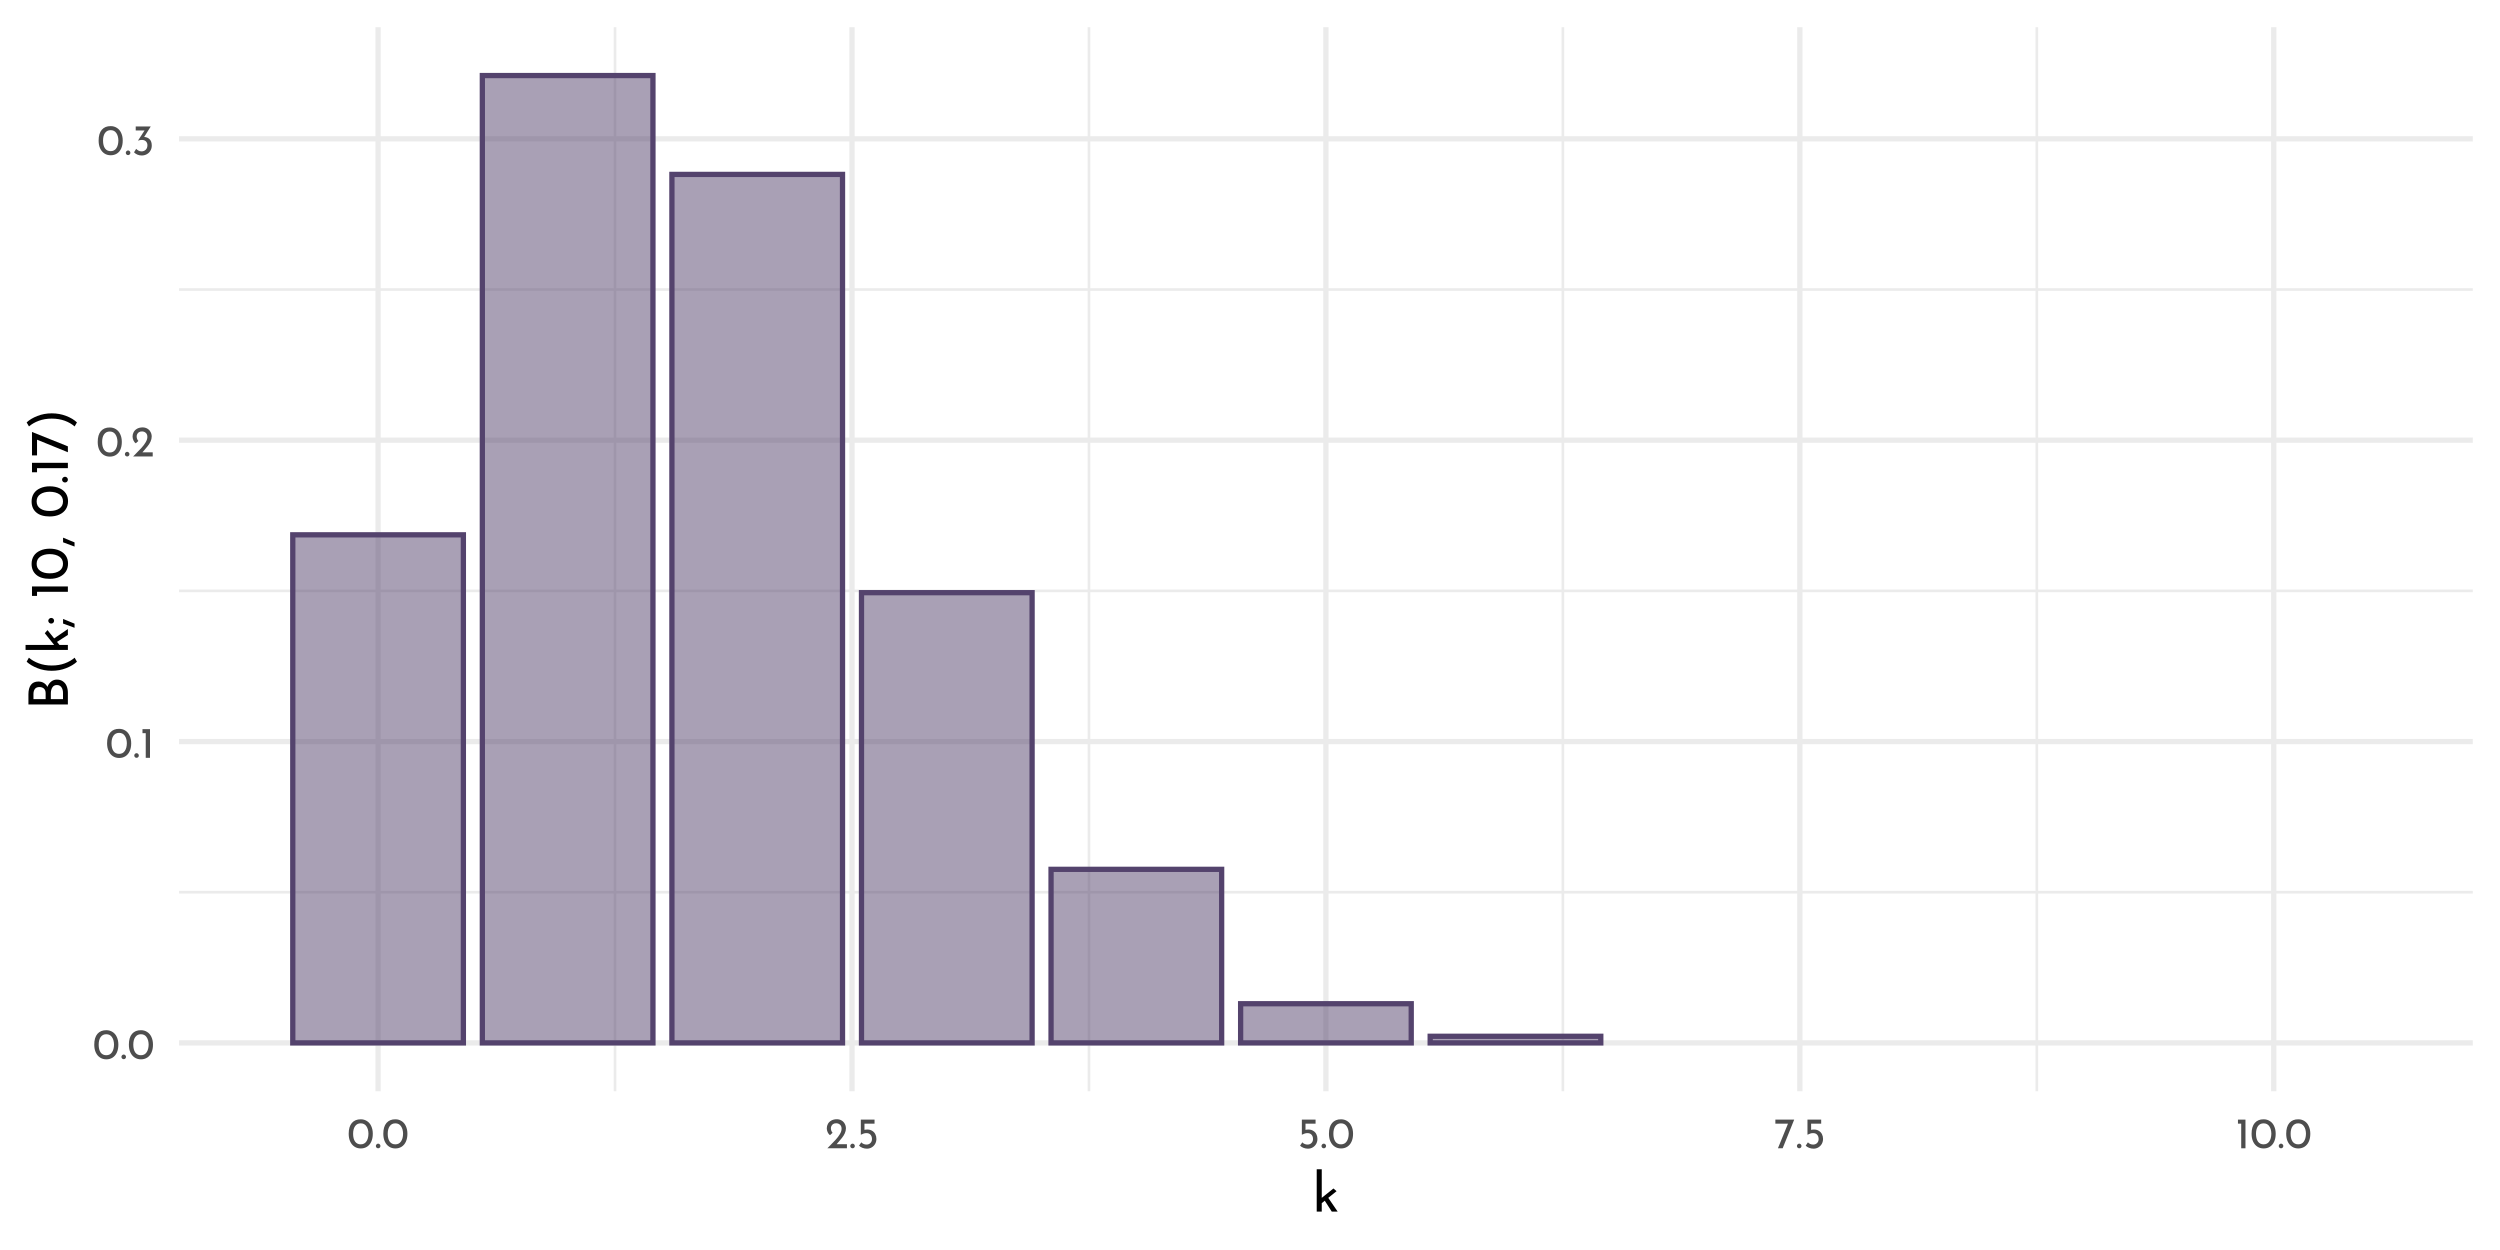
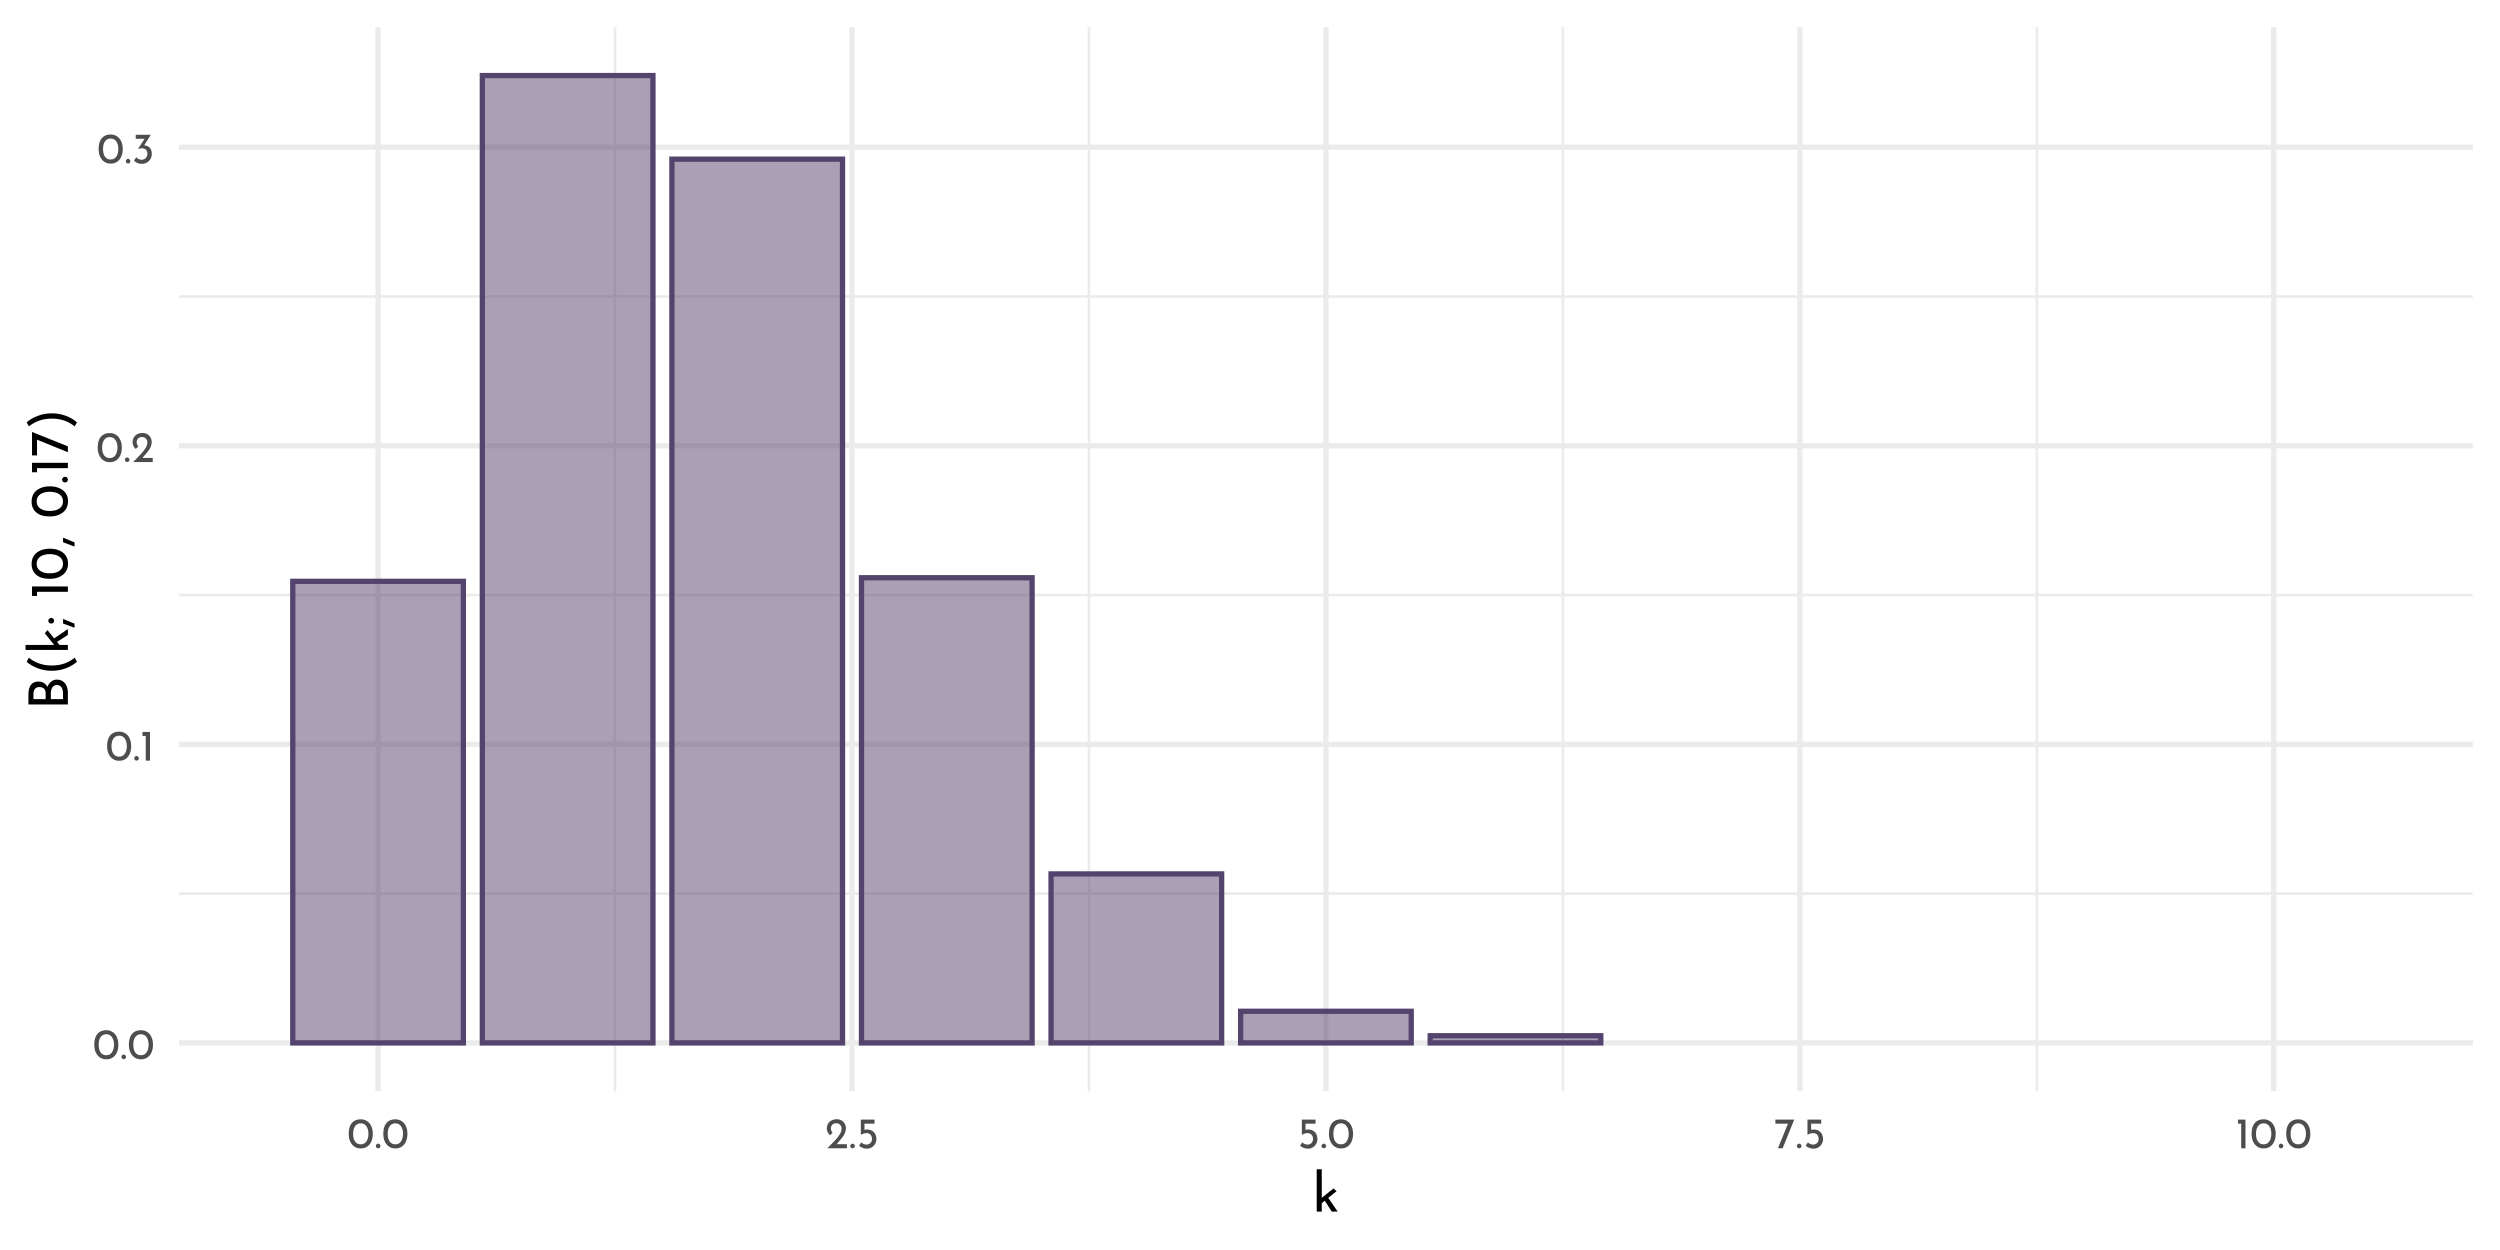
<svg xmlns="http://www.w3.org/2000/svg" xmlns:xlink="http://www.w3.org/1999/xlink" width="504pt" height="252pt" viewBox="0 0 504 252" version="1.1">
  <defs>
    <g>
      <symbol overflow="visible" id="glyph0-0">
        <path style="stroke:none;" d="" />
      </symbol>
      <symbol overflow="visible" id="glyph0-1">
        <path style="stroke:none;" d="M 2.75 0.031 C 2.27 0.031 1.848 -0.086 1.484 -0.328 C 1.117 -0.566 0.832 -0.906 0.625 -1.344 C 0.414 -1.789 0.312 -2.316 0.312 -2.922 C 0.312 -3.879 0.523 -4.609 0.953 -5.109 C 1.391 -5.609 1.988 -5.852 2.75 -5.844 C 3.219 -5.844 3.633 -5.723 4 -5.484 C 4.375 -5.254 4.66 -4.914 4.859 -4.469 C 5.066 -4.031 5.172 -3.516 5.172 -2.922 C 5.172 -2.305 5.066 -1.773 4.859 -1.328 C 4.66 -0.891 4.375 -0.551 4 -0.312 C 3.633 -0.082 3.219 0.031 2.75 0.031 Z M 2.734 -0.797 C 3.234 -0.797 3.613 -0.988 3.875 -1.375 C 4.145 -1.758 4.285 -2.281 4.297 -2.938 C 4.285 -3.57 4.145 -4.078 3.875 -4.453 C 3.613 -4.836 3.234 -5.031 2.734 -5.031 C 2.242 -5.031 1.863 -4.836 1.594 -4.453 C 1.332 -4.078 1.203 -3.566 1.203 -2.922 C 1.203 -2.266 1.332 -1.742 1.594 -1.359 C 1.863 -0.984 2.242 -0.797 2.734 -0.797 Z M 2.734 -0.797 " />
      </symbol>
      <symbol overflow="visible" id="glyph0-2">
        <path style="stroke:none;" d="M 0.297 -0.469 C 0.297 -0.594 0.344 -0.703 0.438 -0.797 C 0.531 -0.891 0.641 -0.938 0.766 -0.938 C 0.879 -0.938 0.984 -0.891 1.078 -0.797 C 1.172 -0.703 1.219 -0.594 1.219 -0.469 C 1.219 -0.332 1.172 -0.219 1.078 -0.125 C 0.984 -0.039 0.879 0 0.766 0 C 0.641 0 0.531 -0.039 0.438 -0.125 C 0.344 -0.219 0.297 -0.332 0.297 -0.469 Z M 0.297 -0.469 " />
      </symbol>
      <symbol overflow="visible" id="glyph0-3">
        <path style="stroke:none;" d="M 1.984 -5.781 L 1.984 0 L 1.125 0 L 1.125 -4.969 L 0.469 -4.969 L 0.469 -5.781 Z M 1.984 -5.781 " />
      </symbol>
      <symbol overflow="visible" id="glyph0-4">
        <path style="stroke:none;" d="M 4.422 -0.828 L 4.422 0 L 0.469 0 L 0.766 -0.297 C 1.359 -0.891 1.82 -1.367 2.156 -1.734 C 2.5 -2.109 2.781 -2.484 3 -2.859 C 3.227 -3.242 3.344 -3.602 3.344 -3.938 C 3.344 -4.301 3.234 -4.578 3.016 -4.766 C 2.805 -4.953 2.551 -5.047 2.25 -5.047 C 2.008 -5.047 1.805 -4.992 1.641 -4.891 C 1.484 -4.785 1.367 -4.656 1.297 -4.5 C 1.223 -4.352 1.188 -4.207 1.188 -4.062 C 1.188 -3.688 1.301 -3.375 1.531 -3.125 L 1.016 -2.656 C 0.816 -2.77 0.656 -2.969 0.531 -3.25 C 0.414 -3.531 0.359 -3.789 0.359 -4.031 C 0.359 -4.352 0.438 -4.656 0.594 -4.938 C 0.758 -5.219 0.992 -5.441 1.297 -5.609 C 1.609 -5.773 1.973 -5.859 2.391 -5.859 C 2.742 -5.859 3.062 -5.773 3.344 -5.609 C 3.625 -5.441 3.836 -5.219 3.984 -4.938 C 4.141 -4.656 4.219 -4.348 4.219 -4.016 C 4.219 -3.68 4.141 -3.344 3.984 -3 C 3.828 -2.664 3.629 -2.352 3.391 -2.062 C 3.16 -1.77 2.852 -1.406 2.469 -0.969 L 2.344 -0.828 Z M 4.422 -0.828 " />
      </symbol>
      <symbol overflow="visible" id="glyph0-5">
        <path style="stroke:none;" d="M 2.516 -3.656 C 2.961 -3.633 3.328 -3.484 3.609 -3.203 C 3.898 -2.922 4.047 -2.492 4.047 -1.922 C 4.047 -1.523 3.953 -1.176 3.766 -0.875 C 3.586 -0.57 3.344 -0.336 3.031 -0.172 C 2.719 -0.004 2.375 0.078 2 0.078 C 1.719 0.078 1.438 0.02 1.156 -0.094 C 0.875 -0.219 0.645 -0.375 0.469 -0.562 L 0.906 -1.266 C 1.02 -1.129 1.176 -1.008 1.375 -0.906 C 1.57 -0.801 1.773 -0.75 1.984 -0.75 C 2.316 -0.75 2.598 -0.859 2.828 -1.078 C 3.055 -1.305 3.172 -1.609 3.172 -1.984 C 3.172 -2.305 3.07 -2.566 2.875 -2.766 C 2.676 -2.961 2.406 -3.062 2.062 -3.062 C 1.812 -3.062 1.562 -3.016 1.312 -2.922 L 1.297 -2.969 L 2.594 -4.969 L 0.812 -4.969 L 0.812 -5.781 L 3.844 -5.781 Z M 2.516 -3.656 " />
      </symbol>
      <symbol overflow="visible" id="glyph0-6">
        <path style="stroke:none;" d="M 2.266 -3.781 C 2.641 -3.781 2.961 -3.691 3.234 -3.516 C 3.516 -3.348 3.723 -3.125 3.859 -2.844 C 4.004 -2.562 4.078 -2.242 4.078 -1.891 C 4.078 -1.523 3.992 -1.191 3.828 -0.891 C 3.66 -0.598 3.43 -0.363 3.141 -0.188 C 2.848 -0.008 2.52 0.078 2.156 0.078 C 1.852 0.078 1.555 0.02 1.266 -0.094 C 0.984 -0.207 0.754 -0.352 0.578 -0.531 L 1.031 -1.203 C 1.145 -1.066 1.297 -0.957 1.484 -0.875 C 1.68 -0.789 1.879 -0.75 2.078 -0.75 C 2.398 -0.75 2.664 -0.852 2.875 -1.062 C 3.082 -1.27 3.188 -1.535 3.188 -1.859 C 3.188 -2.223 3.086 -2.516 2.891 -2.734 C 2.703 -2.953 2.426 -3.062 2.062 -3.062 C 1.863 -3.062 1.676 -3.031 1.5 -2.969 C 1.32 -2.914 1.133 -2.836 0.938 -2.734 L 0.938 -5.781 L 3.703 -5.781 L 3.703 -4.969 L 1.672 -4.969 L 1.672 -3.719 C 1.859 -3.758 2.055 -3.781 2.266 -3.781 Z M 2.266 -3.781 " />
      </symbol>
      <symbol overflow="visible" id="glyph0-7">
        <path style="stroke:none;" d="M 4.062 -5.781 L 1.734 0 L 0.781 0 L 2.812 -4.969 L 0.266 -4.969 L 0.266 -5.781 Z M 4.062 -5.781 " />
      </symbol>
      <symbol overflow="visible" id="glyph1-0">
        <path style="stroke:none;" d="" />
      </symbol>
      <symbol overflow="visible" id="glyph1-1">
        <path style="stroke:none;" d="M 2.516 -2.188 L 1.906 -1.703 L 1.906 0 L 0.891 0 L 0.891 -8.531 L 1.906 -8.531 L 1.906 -2.766 L 4.266 -4.656 L 4.891 -4.109 L 3.219 -2.766 L 5.109 0 L 3.922 0 Z M 2.516 -2.188 " />
      </symbol>
      <symbol overflow="visible" id="glyph2-0">
        <path style="stroke:none;" d="" />
      </symbol>
      <symbol overflow="visible" id="glyph2-1">
        <path style="stroke:none;" d="M -4.125 -4.688 C -3.945 -5.145 -3.691 -5.504 -3.359 -5.766 C -3.035 -6.023 -2.66 -6.156 -2.234 -6.156 C -1.723 -6.156 -1.301 -6.031 -0.969 -5.781 C -0.633 -5.539 -0.391 -5.219 -0.234 -4.812 C -0.078 -4.414 0 -3.984 0 -3.516 L 0 -1.141 L -7.953 -1.141 L -7.953 -3.203 C -7.953 -4.016 -7.785 -4.645 -7.453 -5.094 C -7.117 -5.539 -6.617 -5.766 -5.953 -5.766 C -5.535 -5.766 -5.172 -5.672 -4.859 -5.484 C -4.547 -5.297 -4.301 -5.031 -4.125 -4.688 Z M -4.484 -2.219 L -4.484 -3.422 C -4.484 -3.828 -4.598 -4.133 -4.828 -4.344 C -5.066 -4.551 -5.367 -4.656 -5.734 -4.656 C -6.141 -4.656 -6.441 -4.531 -6.641 -4.281 C -6.836 -4.039 -6.938 -3.695 -6.938 -3.25 L -6.938 -2.219 Z M -0.984 -3.469 C -0.984 -3.926 -1.086 -4.305 -1.297 -4.609 C -1.504 -4.91 -1.812 -5.062 -2.219 -5.062 C -2.633 -5.062 -2.941 -4.895 -3.141 -4.562 C -3.336 -4.238 -3.438 -3.848 -3.438 -3.391 L -3.438 -2.219 L -0.984 -2.219 Z M -0.984 -3.469 " />
      </symbol>
      <symbol overflow="visible" id="glyph2-2">
        <path style="stroke:none;" d="M -3.25 -1.125 C -4.289 -1.125 -5.254 -1.301 -6.141 -1.656 C -7.035 -2.008 -7.758 -2.441 -8.312 -2.953 L -7.859 -3.766 C -7.316 -3.297 -6.648 -2.914 -5.859 -2.625 C -5.078 -2.332 -4.207 -2.188 -3.25 -2.188 C -2.281 -2.188 -1.398 -2.332 -0.609 -2.625 C 0.172 -2.914 0.828 -3.297 1.359 -3.766 L 1.828 -2.953 C 1.273 -2.441 0.551 -2.008 -0.344 -1.656 C -1.238 -1.301 -2.207 -1.125 -3.25 -1.125 Z M -3.25 -1.125 " />
      </symbol>
      <symbol overflow="visible" id="glyph2-3">
        <path style="stroke:none;" d="M -2.188 -2.516 L -1.703 -1.906 L 0 -1.906 L 0 -0.891 L -8.531 -0.891 L -8.531 -1.906 L -2.766 -1.906 L -4.656 -4.266 L -4.109 -4.891 L -2.766 -3.219 L 0 -5.109 L 0 -3.922 Z M -2.188 -2.516 " />
      </symbol>
      <symbol overflow="visible" id="glyph2-4">
        <path style="stroke:none;" d="M -3.359 -0.719 C -3.523 -0.719 -3.664 -0.773 -3.781 -0.891 C -3.895 -1.016 -3.953 -1.148 -3.953 -1.297 C -3.953 -1.43 -3.895 -1.555 -3.781 -1.672 C -3.664 -1.797 -3.523 -1.859 -3.359 -1.859 C -3.191 -1.859 -3.051 -1.801 -2.938 -1.688 C -2.832 -1.57 -2.781 -1.441 -2.781 -1.297 C -2.781 -1.141 -2.832 -1.004 -2.938 -0.891 C -3.051 -0.773 -3.191 -0.719 -3.359 -0.719 Z M 1.344 -0.703 L 1.344 0.125 C 0.664 -0.125 0.004 -0.367 -0.641 -0.609 L -0.969 -0.719 L -0.969 -1.656 Z M 1.344 -0.703 " />
      </symbol>
      <symbol overflow="visible" id="glyph2-5">
        <path style="stroke:none;" d="" />
      </symbol>
      <symbol overflow="visible" id="glyph2-6">
        <path style="stroke:none;" d="M -7.234 -2.484 L 0 -2.484 L 0 -1.406 L -6.219 -1.406 L -6.219 -0.578 L -7.234 -0.578 Z M -7.234 -2.484 " />
      </symbol>
      <symbol overflow="visible" id="glyph2-7">
        <path style="stroke:none;" d="M 0.031 -3.438 C 0.031 -2.844 -0.113 -2.316 -0.406 -1.859 C -0.707 -1.398 -1.133 -1.039 -1.688 -0.781 C -2.25 -0.52 -2.906 -0.391 -3.656 -0.391 C -4.844 -0.391 -5.75 -0.66 -6.375 -1.203 C -7.008 -1.742 -7.32 -2.488 -7.312 -3.438 C -7.312 -4.031 -7.164 -4.555 -6.875 -5.016 C -6.582 -5.473 -6.156 -5.828 -5.594 -6.078 C -5.039 -6.336 -4.395 -6.469 -3.656 -6.469 C -2.895 -6.469 -2.234 -6.336 -1.672 -6.078 C -1.117 -5.828 -0.691 -5.473 -0.391 -5.016 C -0.098 -4.555 0.039 -4.031 0.031 -3.438 Z M -0.984 -3.422 C -0.984 -4.047 -1.223 -4.523 -1.703 -4.859 C -2.191 -5.191 -2.848 -5.363 -3.672 -5.375 C -4.473 -5.363 -5.109 -5.191 -5.578 -4.859 C -6.055 -4.523 -6.297 -4.047 -6.297 -3.422 C -6.297 -2.805 -6.055 -2.332 -5.578 -2 C -5.098 -1.664 -4.457 -1.5 -3.656 -1.5 C -2.844 -1.5 -2.191 -1.664 -1.703 -2 C -1.223 -2.332 -0.984 -2.805 -0.984 -3.422 Z M -0.984 -3.422 " />
      </symbol>
      <symbol overflow="visible" id="glyph2-8">
        <path style="stroke:none;" d="M 0.578 -1.188 L 1.344 -0.875 L 1.344 -0.031 L 0.578 -0.312 C -0.316 -0.645 -0.832 -0.836 -0.969 -0.891 L -0.969 -1.828 Z M 0.578 -1.188 " />
      </symbol>
      <symbol overflow="visible" id="glyph2-9">
        <path style="stroke:none;" d="M -0.578 -0.375 C -0.742 -0.375 -0.883 -0.43 -1 -0.547 C -1.113 -0.66 -1.172 -0.797 -1.172 -0.953 C -1.172 -1.098 -1.113 -1.227 -1 -1.344 C -0.883 -1.469 -0.742 -1.531 -0.578 -1.531 C -0.41 -1.531 -0.27 -1.469 -0.156 -1.344 C -0.051 -1.227 0 -1.098 0 -0.953 C 0 -0.797 -0.051 -0.66 -0.156 -0.547 C -0.27 -0.43 -0.41 -0.375 -0.578 -0.375 Z M -0.578 -0.375 " />
      </symbol>
      <symbol overflow="visible" id="glyph2-10">
        <path style="stroke:none;" d="M -7.234 -5.078 L 0 -2.172 L 0 -0.984 L -6.219 -3.516 L -6.219 -0.344 L -7.234 -0.344 Z M -7.234 -5.078 " />
      </symbol>
      <symbol overflow="visible" id="glyph2-11">
        <path style="stroke:none;" d="M -3.25 -3.438 C -2.207 -3.438 -1.234 -3.258 -0.328 -2.906 C 0.566 -2.562 1.285 -2.129 1.828 -1.609 L 1.359 -0.797 C 0.828 -1.266 0.172 -1.645 -0.609 -1.938 C -1.398 -2.227 -2.281 -2.375 -3.25 -2.375 C -4.207 -2.375 -5.078 -2.227 -5.859 -1.938 C -6.648 -1.645 -7.312 -1.266 -7.844 -0.797 L -8.312 -1.609 C -7.758 -2.129 -7.035 -2.562 -6.141 -2.906 C -5.254 -3.258 -4.289 -3.438 -3.25 -3.438 Z M -3.25 -3.438 " />
      </symbol>
    </g>
    <clipPath id="clip1">
      <path d="M 36.094 179 L 498.523 179 L 498.523 181 L 36.094 181 Z M 36.094 179 " />
    </clipPath>
    <clipPath id="clip2">
-       <path d="M 36.094 118 L 498.523 118 L 498.523 120 L 36.094 120 Z M 36.094 118 " />
+       <path d="M 36.094 119 L 498.523 119 L 498.523 121 L 36.094 121 Z M 36.094 119 " />
    </clipPath>
    <clipPath id="clip3">
-       <path d="M 36.094 58 L 498.523 58 L 498.523 59 L 36.094 59 Z M 36.094 58 " />
+       <path d="M 36.094 59 L 498.523 59 L 498.523 61 L 36.094 61 Z M 36.094 59 " />
    </clipPath>
    <clipPath id="clip4">
      <path d="M 123 5.48 L 125 5.48 L 125 220 L 123 220 Z M 123 5.48 " />
    </clipPath>
    <clipPath id="clip5">
      <path d="M 219 5.48 L 220 5.48 L 220 220 L 219 220 Z M 219 5.48 " />
    </clipPath>
    <clipPath id="clip6">
      <path d="M 314 5.48 L 316 5.48 L 316 220 L 314 220 Z M 314 5.48 " />
    </clipPath>
    <clipPath id="clip7">
      <path d="M 410 5.48 L 411 5.48 L 411 220 L 410 220 Z M 410 5.48 " />
    </clipPath>
    <clipPath id="clip8">
      <path d="M 36.094 209 L 498.523 209 L 498.523 211 L 36.094 211 Z M 36.094 209 " />
    </clipPath>
    <clipPath id="clip9">
-       <path d="M 36.094 148 L 498.523 148 L 498.523 151 L 36.094 151 Z M 36.094 148 " />
+       <path d="M 36.094 149 L 498.523 149 L 498.523 151 L 36.094 151 Z M 36.094 149 " />
    </clipPath>
    <clipPath id="clip10">
-       <path d="M 36.094 88 L 498.523 88 L 498.523 90 L 36.094 90 Z M 36.094 88 " />
+       <path d="M 36.094 89 L 498.523 89 L 498.523 91 L 36.094 91 Z M 36.094 89 " />
    </clipPath>
    <clipPath id="clip11">
-       <path d="M 36.094 27 L 498.523 27 L 498.523 29 L 36.094 29 Z M 36.094 27 " />
+       <path d="M 36.094 29 L 498.523 29 L 498.523 31 L 36.094 31 Z M 36.094 29 " />
    </clipPath>
    <clipPath id="clip12">
      <path d="M 75 5.48 L 77 5.48 L 77 220 L 75 220 Z M 75 5.48 " />
    </clipPath>
    <clipPath id="clip13">
      <path d="M 171 5.48 L 173 5.48 L 173 220 L 171 220 Z M 171 5.48 " />
    </clipPath>
    <clipPath id="clip14">
      <path d="M 266 5.48 L 268 5.48 L 268 220 L 266 220 Z M 266 5.48 " />
    </clipPath>
    <clipPath id="clip15">
      <path d="M 362 5.48 L 364 5.48 L 364 220 L 362 220 Z M 362 5.48 " />
    </clipPath>
    <clipPath id="clip16">
      <path d="M 457 5.48 L 459 5.48 L 459 220 L 457 220 Z M 457 5.48 " />
    </clipPath>
  </defs>
  <g id="surface14">
    <rect x="0" y="0" width="504" height="252" style="fill:rgb(100%,100%,100%);fill-opacity:1;stroke:none;" />
    <g clip-path="url(#clip1)" clip-rule="nonzero">
-       <path style="fill:none;stroke-width:0.533;stroke-linecap:butt;stroke-linejoin:round;stroke:rgb(92.157%,92.157%,92.157%);stroke-opacity:1;stroke-miterlimit:10;" d="M 36.094 179.871 L 498.52 179.871 " />
+       <path style="fill:none;stroke-width:0.533;stroke-linecap:butt;stroke-linejoin:round;stroke:rgb(92.157%,92.157%,92.157%);stroke-opacity:1;stroke-miterlimit:10;" d="M 36.094 180.152 L 498.52 180.152 " />
    </g>
    <g clip-path="url(#clip2)" clip-rule="nonzero">
-       <path style="fill:none;stroke-width:0.533;stroke-linecap:butt;stroke-linejoin:round;stroke:rgb(92.157%,92.157%,92.157%);stroke-opacity:1;stroke-miterlimit:10;" d="M 36.094 119.117 L 498.52 119.117 " />
+       <path style="fill:none;stroke-width:0.533;stroke-linecap:butt;stroke-linejoin:round;stroke:rgb(92.157%,92.157%,92.157%);stroke-opacity:1;stroke-miterlimit:10;" d="M 36.094 119.961 L 498.52 119.961 " />
    </g>
    <g clip-path="url(#clip3)" clip-rule="nonzero">
-       <path style="fill:none;stroke-width:0.533;stroke-linecap:butt;stroke-linejoin:round;stroke:rgb(92.157%,92.157%,92.157%);stroke-opacity:1;stroke-miterlimit:10;" d="M 36.094 58.367 L 498.52 58.367 " />
+       <path style="fill:none;stroke-width:0.533;stroke-linecap:butt;stroke-linejoin:round;stroke:rgb(92.157%,92.157%,92.157%);stroke-opacity:1;stroke-miterlimit:10;" d="M 36.094 59.773 L 498.52 59.773 " />
    </g>
    <g clip-path="url(#clip4)" clip-rule="nonzero">
      <path style="fill:none;stroke-width:0.533;stroke-linecap:butt;stroke-linejoin:round;stroke:rgb(92.157%,92.157%,92.157%);stroke-opacity:1;stroke-miterlimit:10;" d="M 123.992 220 L 123.992 5.48 " />
    </g>
    <g clip-path="url(#clip5)" clip-rule="nonzero">
      <path style="fill:none;stroke-width:0.533;stroke-linecap:butt;stroke-linejoin:round;stroke:rgb(92.157%,92.157%,92.157%);stroke-opacity:1;stroke-miterlimit:10;" d="M 219.535 220 L 219.535 5.48 " />
    </g>
    <g clip-path="url(#clip6)" clip-rule="nonzero">
      <path style="fill:none;stroke-width:0.533;stroke-linecap:butt;stroke-linejoin:round;stroke:rgb(92.157%,92.157%,92.157%);stroke-opacity:1;stroke-miterlimit:10;" d="M 315.078 220 L 315.078 5.48 " />
    </g>
    <g clip-path="url(#clip7)" clip-rule="nonzero">
      <path style="fill:none;stroke-width:0.533;stroke-linecap:butt;stroke-linejoin:round;stroke:rgb(92.157%,92.157%,92.157%);stroke-opacity:1;stroke-miterlimit:10;" d="M 410.621 220 L 410.621 5.48 " />
    </g>
    <g clip-path="url(#clip8)" clip-rule="nonzero">
      <path style="fill:none;stroke-width:1.067;stroke-linecap:butt;stroke-linejoin:round;stroke:rgb(92.157%,92.157%,92.157%);stroke-opacity:1;stroke-miterlimit:10;" d="M 36.094 210.25 L 498.52 210.25 " />
    </g>
    <g clip-path="url(#clip9)" clip-rule="nonzero">
-       <path style="fill:none;stroke-width:1.067;stroke-linecap:butt;stroke-linejoin:round;stroke:rgb(92.157%,92.157%,92.157%);stroke-opacity:1;stroke-miterlimit:10;" d="M 36.094 149.496 L 498.52 149.496 " />
+       <path style="fill:none;stroke-width:1.067;stroke-linecap:butt;stroke-linejoin:round;stroke:rgb(92.157%,92.157%,92.157%);stroke-opacity:1;stroke-miterlimit:10;" d="M 36.094 150.059 L 498.52 150.059 " />
    </g>
    <g clip-path="url(#clip10)" clip-rule="nonzero">
-       <path style="fill:none;stroke-width:1.067;stroke-linecap:butt;stroke-linejoin:round;stroke:rgb(92.157%,92.157%,92.157%);stroke-opacity:1;stroke-miterlimit:10;" d="M 36.094 88.742 L 498.52 88.742 " />
+       <path style="fill:none;stroke-width:1.067;stroke-linecap:butt;stroke-linejoin:round;stroke:rgb(92.157%,92.157%,92.157%);stroke-opacity:1;stroke-miterlimit:10;" d="M 36.094 89.867 L 498.52 89.867 " />
    </g>
    <g clip-path="url(#clip11)" clip-rule="nonzero">
-       <path style="fill:none;stroke-width:1.067;stroke-linecap:butt;stroke-linejoin:round;stroke:rgb(92.157%,92.157%,92.157%);stroke-opacity:1;stroke-miterlimit:10;" d="M 36.094 27.988 L 498.52 27.988 " />
+       <path style="fill:none;stroke-width:1.067;stroke-linecap:butt;stroke-linejoin:round;stroke:rgb(92.157%,92.157%,92.157%);stroke-opacity:1;stroke-miterlimit:10;" d="M 36.094 29.676 L 498.52 29.676 " />
    </g>
    <g clip-path="url(#clip12)" clip-rule="nonzero">
      <path style="fill:none;stroke-width:1.067;stroke-linecap:butt;stroke-linejoin:round;stroke:rgb(92.157%,92.157%,92.157%);stroke-opacity:1;stroke-miterlimit:10;" d="M 76.219 220 L 76.219 5.48 " />
    </g>
    <g clip-path="url(#clip13)" clip-rule="nonzero">
      <path style="fill:none;stroke-width:1.067;stroke-linecap:butt;stroke-linejoin:round;stroke:rgb(92.157%,92.157%,92.157%);stroke-opacity:1;stroke-miterlimit:10;" d="M 171.762 220 L 171.762 5.48 " />
    </g>
    <g clip-path="url(#clip14)" clip-rule="nonzero">
      <path style="fill:none;stroke-width:1.067;stroke-linecap:butt;stroke-linejoin:round;stroke:rgb(92.157%,92.157%,92.157%);stroke-opacity:1;stroke-miterlimit:10;" d="M 267.305 220 L 267.305 5.48 " />
    </g>
    <g clip-path="url(#clip15)" clip-rule="nonzero">
      <path style="fill:none;stroke-width:1.067;stroke-linecap:butt;stroke-linejoin:round;stroke:rgb(92.157%,92.157%,92.157%);stroke-opacity:1;stroke-miterlimit:10;" d="M 362.848 220 L 362.848 5.48 " />
    </g>
    <g clip-path="url(#clip16)" clip-rule="nonzero">
      <path style="fill:none;stroke-width:1.067;stroke-linecap:butt;stroke-linejoin:round;stroke:rgb(92.157%,92.157%,92.157%);stroke-opacity:1;stroke-miterlimit:10;" d="M 458.391 220 L 458.391 5.48 " />
    </g>
-     <path style="fill-rule:nonzero;fill:rgb(32.941%,26.275%,42.745%);fill-opacity:0.502;stroke-width:1.067;stroke-linecap:square;stroke-linejoin:miter;stroke:rgb(32.941%,26.275%,42.745%);stroke-opacity:1;stroke-miterlimit:10;" d="M 59.023 210.25 L 93.418 210.25 L 93.418 107.82 L 59.023 107.82 Z M 59.023 210.25 " />
+     <path style="fill-rule:nonzero;fill:rgb(32.941%,26.275%,42.745%);fill-opacity:0.502;stroke-width:1.067;stroke-linecap:square;stroke-linejoin:miter;stroke:rgb(32.941%,26.275%,42.745%);stroke-opacity:1;stroke-miterlimit:10;" d="M 59.023 210.25 L 93.418 210.25 L 93.418 117.195 L 59.023 117.195 Z M 59.023 210.25 " />
    <path style="fill-rule:nonzero;fill:rgb(32.941%,26.275%,42.745%);fill-opacity:0.502;stroke-width:1.067;stroke-linecap:square;stroke-linejoin:miter;stroke:rgb(32.941%,26.275%,42.745%);stroke-opacity:1;stroke-miterlimit:10;" d="M 97.238 210.25 L 131.633 210.25 L 131.633 15.23 L 97.238 15.23 Z M 97.238 210.25 " />
-     <path style="fill-rule:nonzero;fill:rgb(32.941%,26.275%,42.745%);fill-opacity:0.502;stroke-width:1.067;stroke-linecap:square;stroke-linejoin:miter;stroke:rgb(32.941%,26.275%,42.745%);stroke-opacity:1;stroke-miterlimit:10;" d="M 135.457 210.25 L 169.852 210.25 L 169.852 35.16 L 135.457 35.16 Z M 135.457 210.25 " />
-     <path style="fill-rule:nonzero;fill:rgb(32.941%,26.275%,42.745%);fill-opacity:0.502;stroke-width:1.067;stroke-linecap:square;stroke-linejoin:miter;stroke:rgb(32.941%,26.275%,42.745%);stroke-opacity:1;stroke-miterlimit:10;" d="M 173.676 210.25 L 208.07 210.25 L 208.07 119.484 L 173.676 119.484 Z M 173.676 210.25 " />
-     <path style="fill-rule:nonzero;fill:rgb(32.941%,26.275%,42.745%);fill-opacity:0.502;stroke-width:1.067;stroke-linecap:square;stroke-linejoin:miter;stroke:rgb(32.941%,26.275%,42.745%);stroke-opacity:1;stroke-miterlimit:10;" d="M 211.891 210.25 L 246.285 210.25 L 246.285 175.258 L 211.891 175.258 Z M 211.891 210.25 " />
-     <path style="fill-rule:nonzero;fill:rgb(32.941%,26.275%,42.745%);fill-opacity:0.502;stroke-width:1.067;stroke-linecap:square;stroke-linejoin:miter;stroke:rgb(32.941%,26.275%,42.745%);stroke-opacity:1;stroke-miterlimit:10;" d="M 250.109 210.25 L 284.504 210.25 L 284.504 202.352 L 250.109 202.352 Z M 250.109 210.25 " />
-     <path style="fill-rule:nonzero;fill:rgb(32.941%,26.275%,42.745%);fill-opacity:0.502;stroke-width:1.067;stroke-linecap:square;stroke-linejoin:miter;stroke:rgb(32.941%,26.275%,42.745%);stroke-opacity:1;stroke-miterlimit:10;" d="M 288.324 210.25 L 322.719 210.25 L 322.719 208.914 L 288.324 208.914 Z M 288.324 210.25 " />
+     <path style="fill-rule:nonzero;fill:rgb(32.941%,26.275%,42.745%);fill-opacity:0.502;stroke-width:1.067;stroke-linecap:square;stroke-linejoin:miter;stroke:rgb(32.941%,26.275%,42.745%);stroke-opacity:1;stroke-miterlimit:10;" d="M 135.457 210.25 L 169.852 210.25 L 169.852 32.086 L 135.457 32.086 Z M 135.457 210.25 " />
+     <path style="fill-rule:nonzero;fill:rgb(32.941%,26.275%,42.745%);fill-opacity:0.502;stroke-width:1.067;stroke-linecap:square;stroke-linejoin:miter;stroke:rgb(32.941%,26.275%,42.745%);stroke-opacity:1;stroke-miterlimit:10;" d="M 173.676 210.25 L 208.07 210.25 L 208.07 116.473 L 173.676 116.473 Z M 173.676 210.25 " />
+     <path style="fill-rule:nonzero;fill:rgb(32.941%,26.275%,42.745%);fill-opacity:0.502;stroke-width:1.067;stroke-linecap:square;stroke-linejoin:miter;stroke:rgb(32.941%,26.275%,42.745%);stroke-opacity:1;stroke-miterlimit:10;" d="M 211.891 210.25 L 246.285 210.25 L 246.285 176.184 L 211.891 176.184 Z M 211.891 210.25 " />
+     <path style="fill-rule:nonzero;fill:rgb(32.941%,26.275%,42.745%);fill-opacity:0.502;stroke-width:1.067;stroke-linecap:square;stroke-linejoin:miter;stroke:rgb(32.941%,26.275%,42.745%);stroke-opacity:1;stroke-miterlimit:10;" d="M 250.109 210.25 L 284.504 210.25 L 284.504 203.871 L 250.109 203.871 Z M 250.109 210.25 " />
+     <path style="fill-rule:nonzero;fill:rgb(32.941%,26.275%,42.745%);fill-opacity:0.502;stroke-width:1.067;stroke-linecap:square;stroke-linejoin:miter;stroke:rgb(32.941%,26.275%,42.745%);stroke-opacity:1;stroke-miterlimit:10;" d="M 288.324 210.25 L 322.719 210.25 L 322.719 208.805 L 288.324 208.805 Z M 288.324 210.25 " />
    <g style="fill:rgb(30.196%,30.196%,30.196%);fill-opacity:1;">
      <use xlink:href="#glyph0-1" x="18.691" y="213.531" />
      <use xlink:href="#glyph0-2" x="24.183" y="213.531" />
      <use xlink:href="#glyph0-1" x="25.67" y="213.531" />
    </g>
    <g style="fill:rgb(30.196%,30.196%,30.196%);fill-opacity:1;">
-       <use xlink:href="#glyph0-1" x="21.277" y="152.777" />
-       <use xlink:href="#glyph0-2" x="26.769" y="152.777" />
-       <use xlink:href="#glyph0-3" x="28.256" y="152.777" />
-     </g>
-     <g style="fill:rgb(30.196%,30.196%,30.196%);fill-opacity:1;">
-       <use xlink:href="#glyph0-1" x="19.387" y="92.023" />
-       <use xlink:href="#glyph0-2" x="24.878" y="92.023" />
-       <use xlink:href="#glyph0-4" x="26.365" y="92.023" />
-     </g>
-     <g style="fill:rgb(30.196%,30.196%,30.196%);fill-opacity:1;">
-       <use xlink:href="#glyph0-1" x="19.57" y="31.27" />
-       <use xlink:href="#glyph0-2" x="25.062" y="31.27" />
-       <use xlink:href="#glyph0-5" x="26.549" y="31.27" />
+       <use xlink:href="#glyph0-1" x="21.277" y="153.34" />
+       <use xlink:href="#glyph0-2" x="26.769" y="153.34" />
+       <use xlink:href="#glyph0-3" x="28.256" y="153.34" />
+     </g>
+     <g style="fill:rgb(30.196%,30.196%,30.196%);fill-opacity:1;">
+       <use xlink:href="#glyph0-1" x="19.387" y="93.148" />
+       <use xlink:href="#glyph0-2" x="24.878" y="93.148" />
+       <use xlink:href="#glyph0-4" x="26.365" y="93.148" />
+     </g>
+     <g style="fill:rgb(30.196%,30.196%,30.196%);fill-opacity:1;">
+       <use xlink:href="#glyph0-1" x="19.57" y="32.957" />
+       <use xlink:href="#glyph0-2" x="25.062" y="32.957" />
+       <use xlink:href="#glyph0-5" x="26.549" y="32.957" />
    </g>
    <g style="fill:rgb(30.196%,30.196%,30.196%);fill-opacity:1;">
      <use xlink:href="#glyph0-1" x="69.984" y="231.496" />
      <use xlink:href="#glyph0-2" x="75.476" y="231.496" />
      <use xlink:href="#glyph0-1" x="76.963" y="231.496" />
    </g>
    <g style="fill:rgb(30.196%,30.196%,30.196%);fill-opacity:1;">
      <use xlink:href="#glyph0-4" x="166.32" y="231.496" />
      <use xlink:href="#glyph0-2" x="171.116" y="231.496" />
      <use xlink:href="#glyph0-6" x="172.604" y="231.496" />
    </g>
    <g style="fill:rgb(30.196%,30.196%,30.196%);fill-opacity:1;">
      <use xlink:href="#glyph0-6" x="261.516" y="231.496" />
      <use xlink:href="#glyph0-2" x="266.118" y="231.496" />
      <use xlink:href="#glyph0-1" x="267.605" y="231.496" />
    </g>
    <g style="fill:rgb(30.196%,30.196%,30.196%);fill-opacity:1;">
      <use xlink:href="#glyph0-7" x="357.648" y="231.496" />
      <use xlink:href="#glyph0-2" x="361.96" y="231.496" />
      <use xlink:href="#glyph0-6" x="363.448" y="231.496" />
    </g>
    <g style="fill:rgb(30.196%,30.196%,30.196%);fill-opacity:1;">
      <use xlink:href="#glyph0-3" x="450.703" y="231.496" />
      <use xlink:href="#glyph0-1" x="453.607" y="231.496" />
      <use xlink:href="#glyph0-2" x="459.098" y="231.496" />
      <use xlink:href="#glyph0-1" x="460.586" y="231.496" />
    </g>
    <g style="fill:rgb(0%,0%,0%);fill-opacity:1;">
      <use xlink:href="#glyph1-1" x="264.559" y="244.254" />
    </g>
    <g style="fill:rgb(0%,0%,0%);fill-opacity:1;">
      <use xlink:href="#glyph2-1" x="13.684" y="143.164" />
      <use xlink:href="#glyph2-2" x="13.684" y="136.355" />
      <use xlink:href="#glyph2-3" x="13.684" y="131.922" />
      <use xlink:href="#glyph2-4" x="13.684" y="126.433" />
      <use xlink:href="#glyph2-5" x="13.684" y="124.189" />
      <use xlink:href="#glyph2-6" x="13.684" y="120.713" />
      <use xlink:href="#glyph2-7" x="13.684" y="117.083" />
      <use xlink:href="#glyph2-8" x="13.684" y="110.219" />
      <use xlink:href="#glyph2-5" x="13.684" y="107.986" />
      <use xlink:href="#glyph2-7" x="13.684" y="104.51" />
      <use xlink:href="#glyph2-9" x="13.684" y="97.646" />
      <use xlink:href="#glyph2-6" x="13.684" y="95.787" />
      <use xlink:href="#glyph2-10" x="13.684" y="92.157" />
      <use xlink:href="#glyph2-11" x="13.684" y="86.767" />
    </g>
  </g>
</svg>
